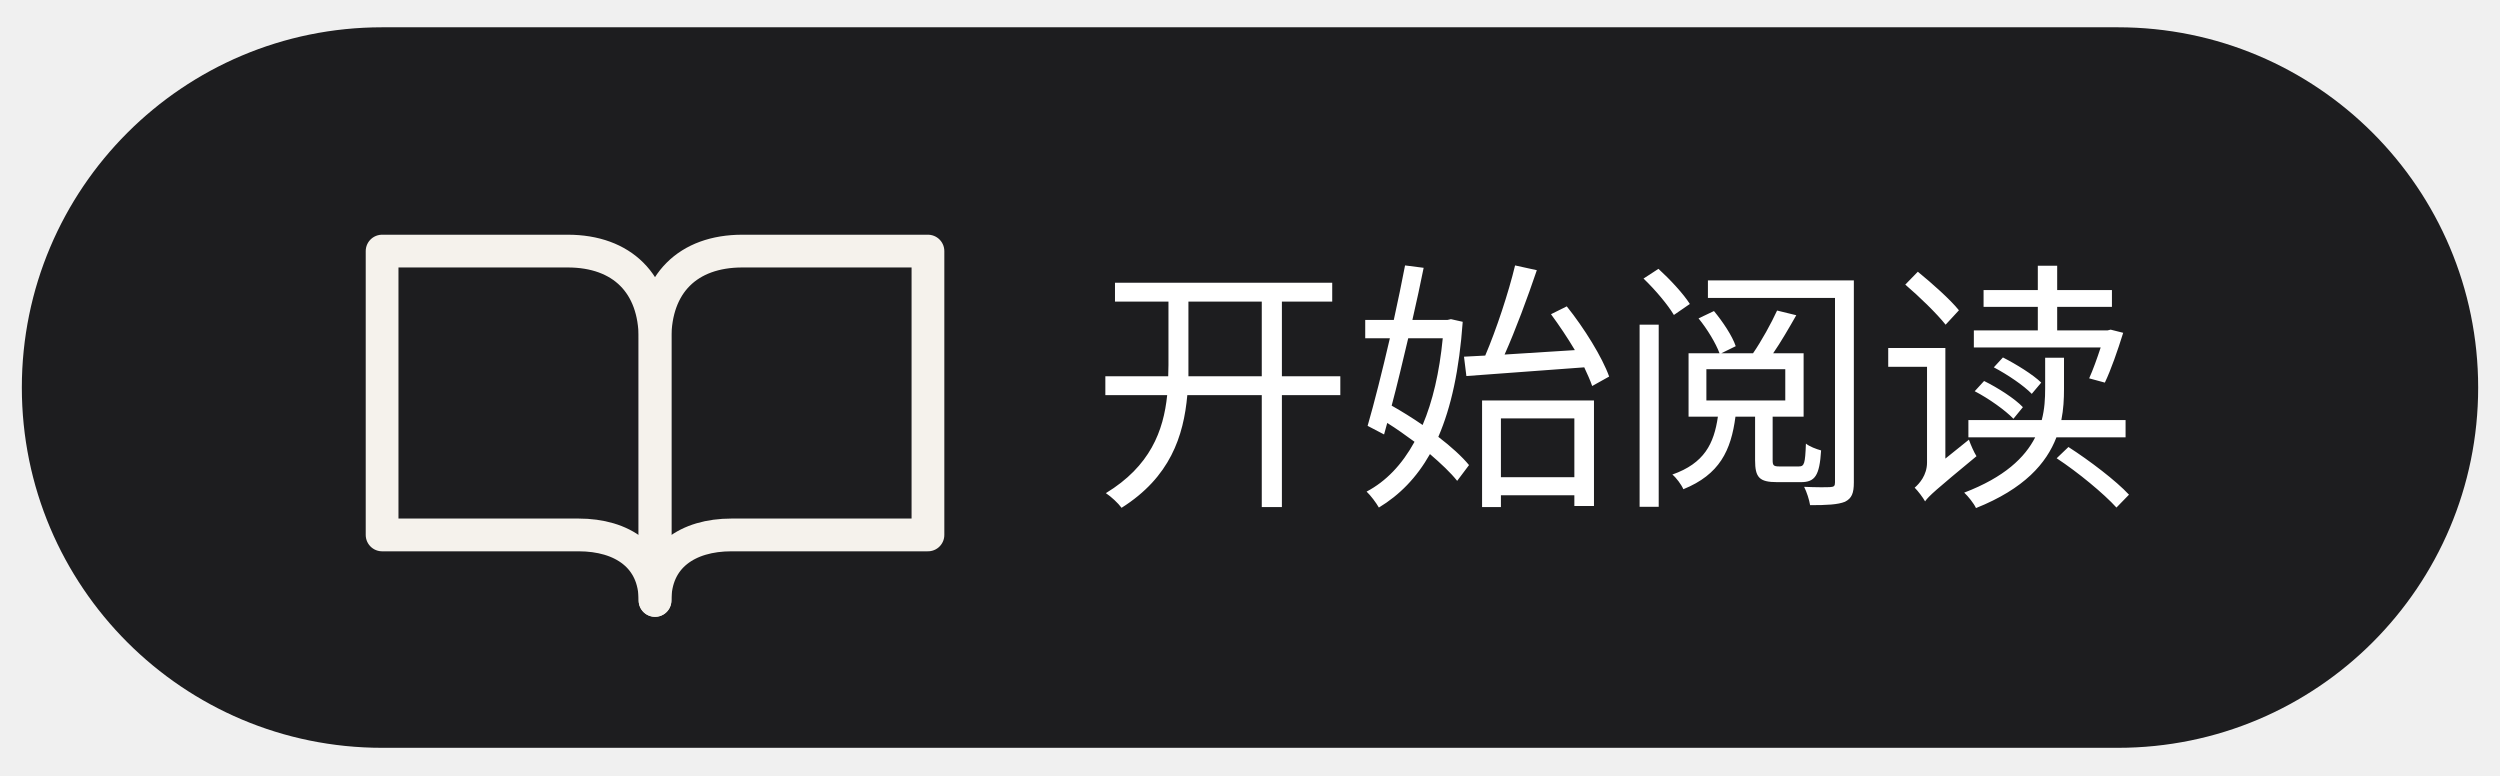
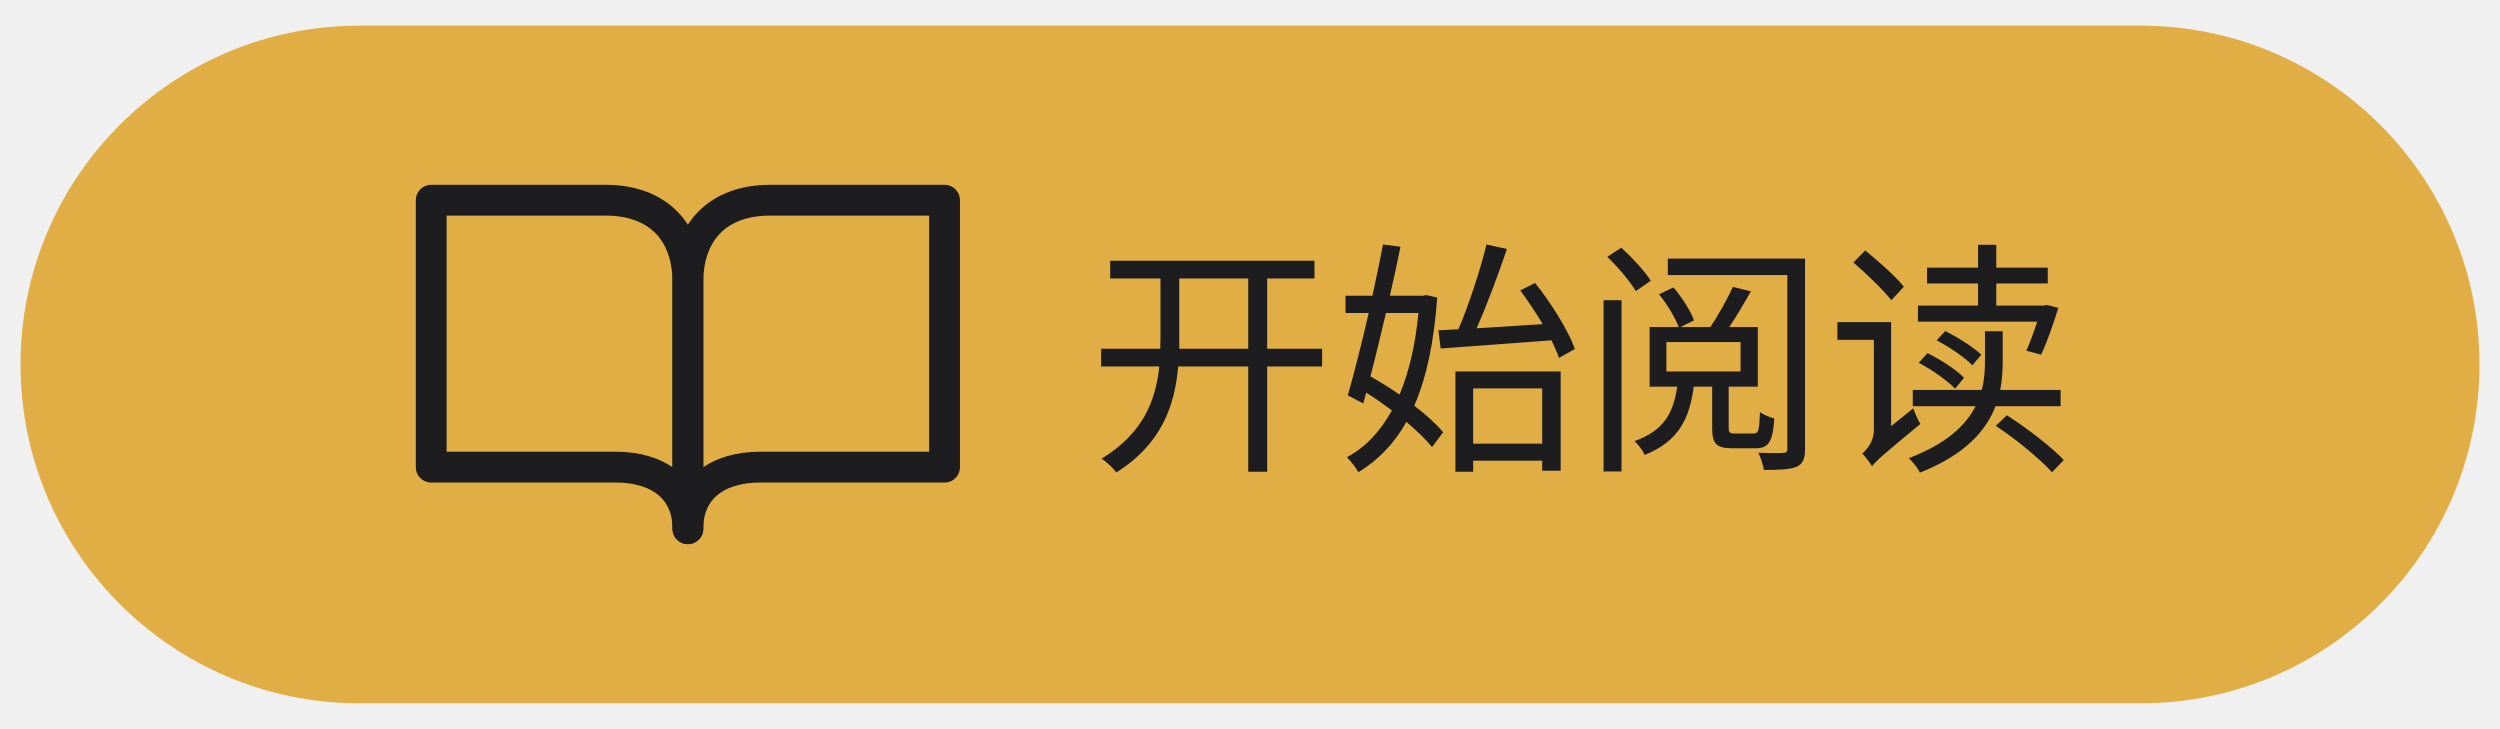
- <svg xmlns="http://www.w3.org/2000/svg" width="458" height="142" viewBox="0 0 458 142">
-   <rect x="4" y="5" width="450" height="132" rx="66" fill="#1d1d1f" />
-   <g fill="none" stroke="#f5f2ec" stroke-width="6" stroke-linejoin="round">
+ <svg xmlns="http://www.w3.org/2000/svg" width="487" height="142" viewBox="0 0 487 142">
+   <rect x="4" y="5" width="479" height="132" rx="66" fill="#e0ae45" />
+   <g fill="none" stroke="#1d1d1f" stroke-width="6" stroke-linejoin="round" transform="translate(14 -7)">
    <path d="M70 46h34c10 0 16 6 16 16v48c0-8-6-12-14-12H70z" />
    <path d="M170 46h-34c-10 0-16 6-16 16v48c0-8 6-12 14-12h36z" />
  </g>
-   <text x="200" y="89" fill="#ffffff" font-family="PingFang SC,Noto Sans SC,sans-serif" font-size="48">开始阅读</text>
+   <text x="212" y="88" fill="#1d1d1f" font-family="PingFang SC,Noto Sans SC,sans-serif" font-size="48">开始阅读</text>
</svg>
